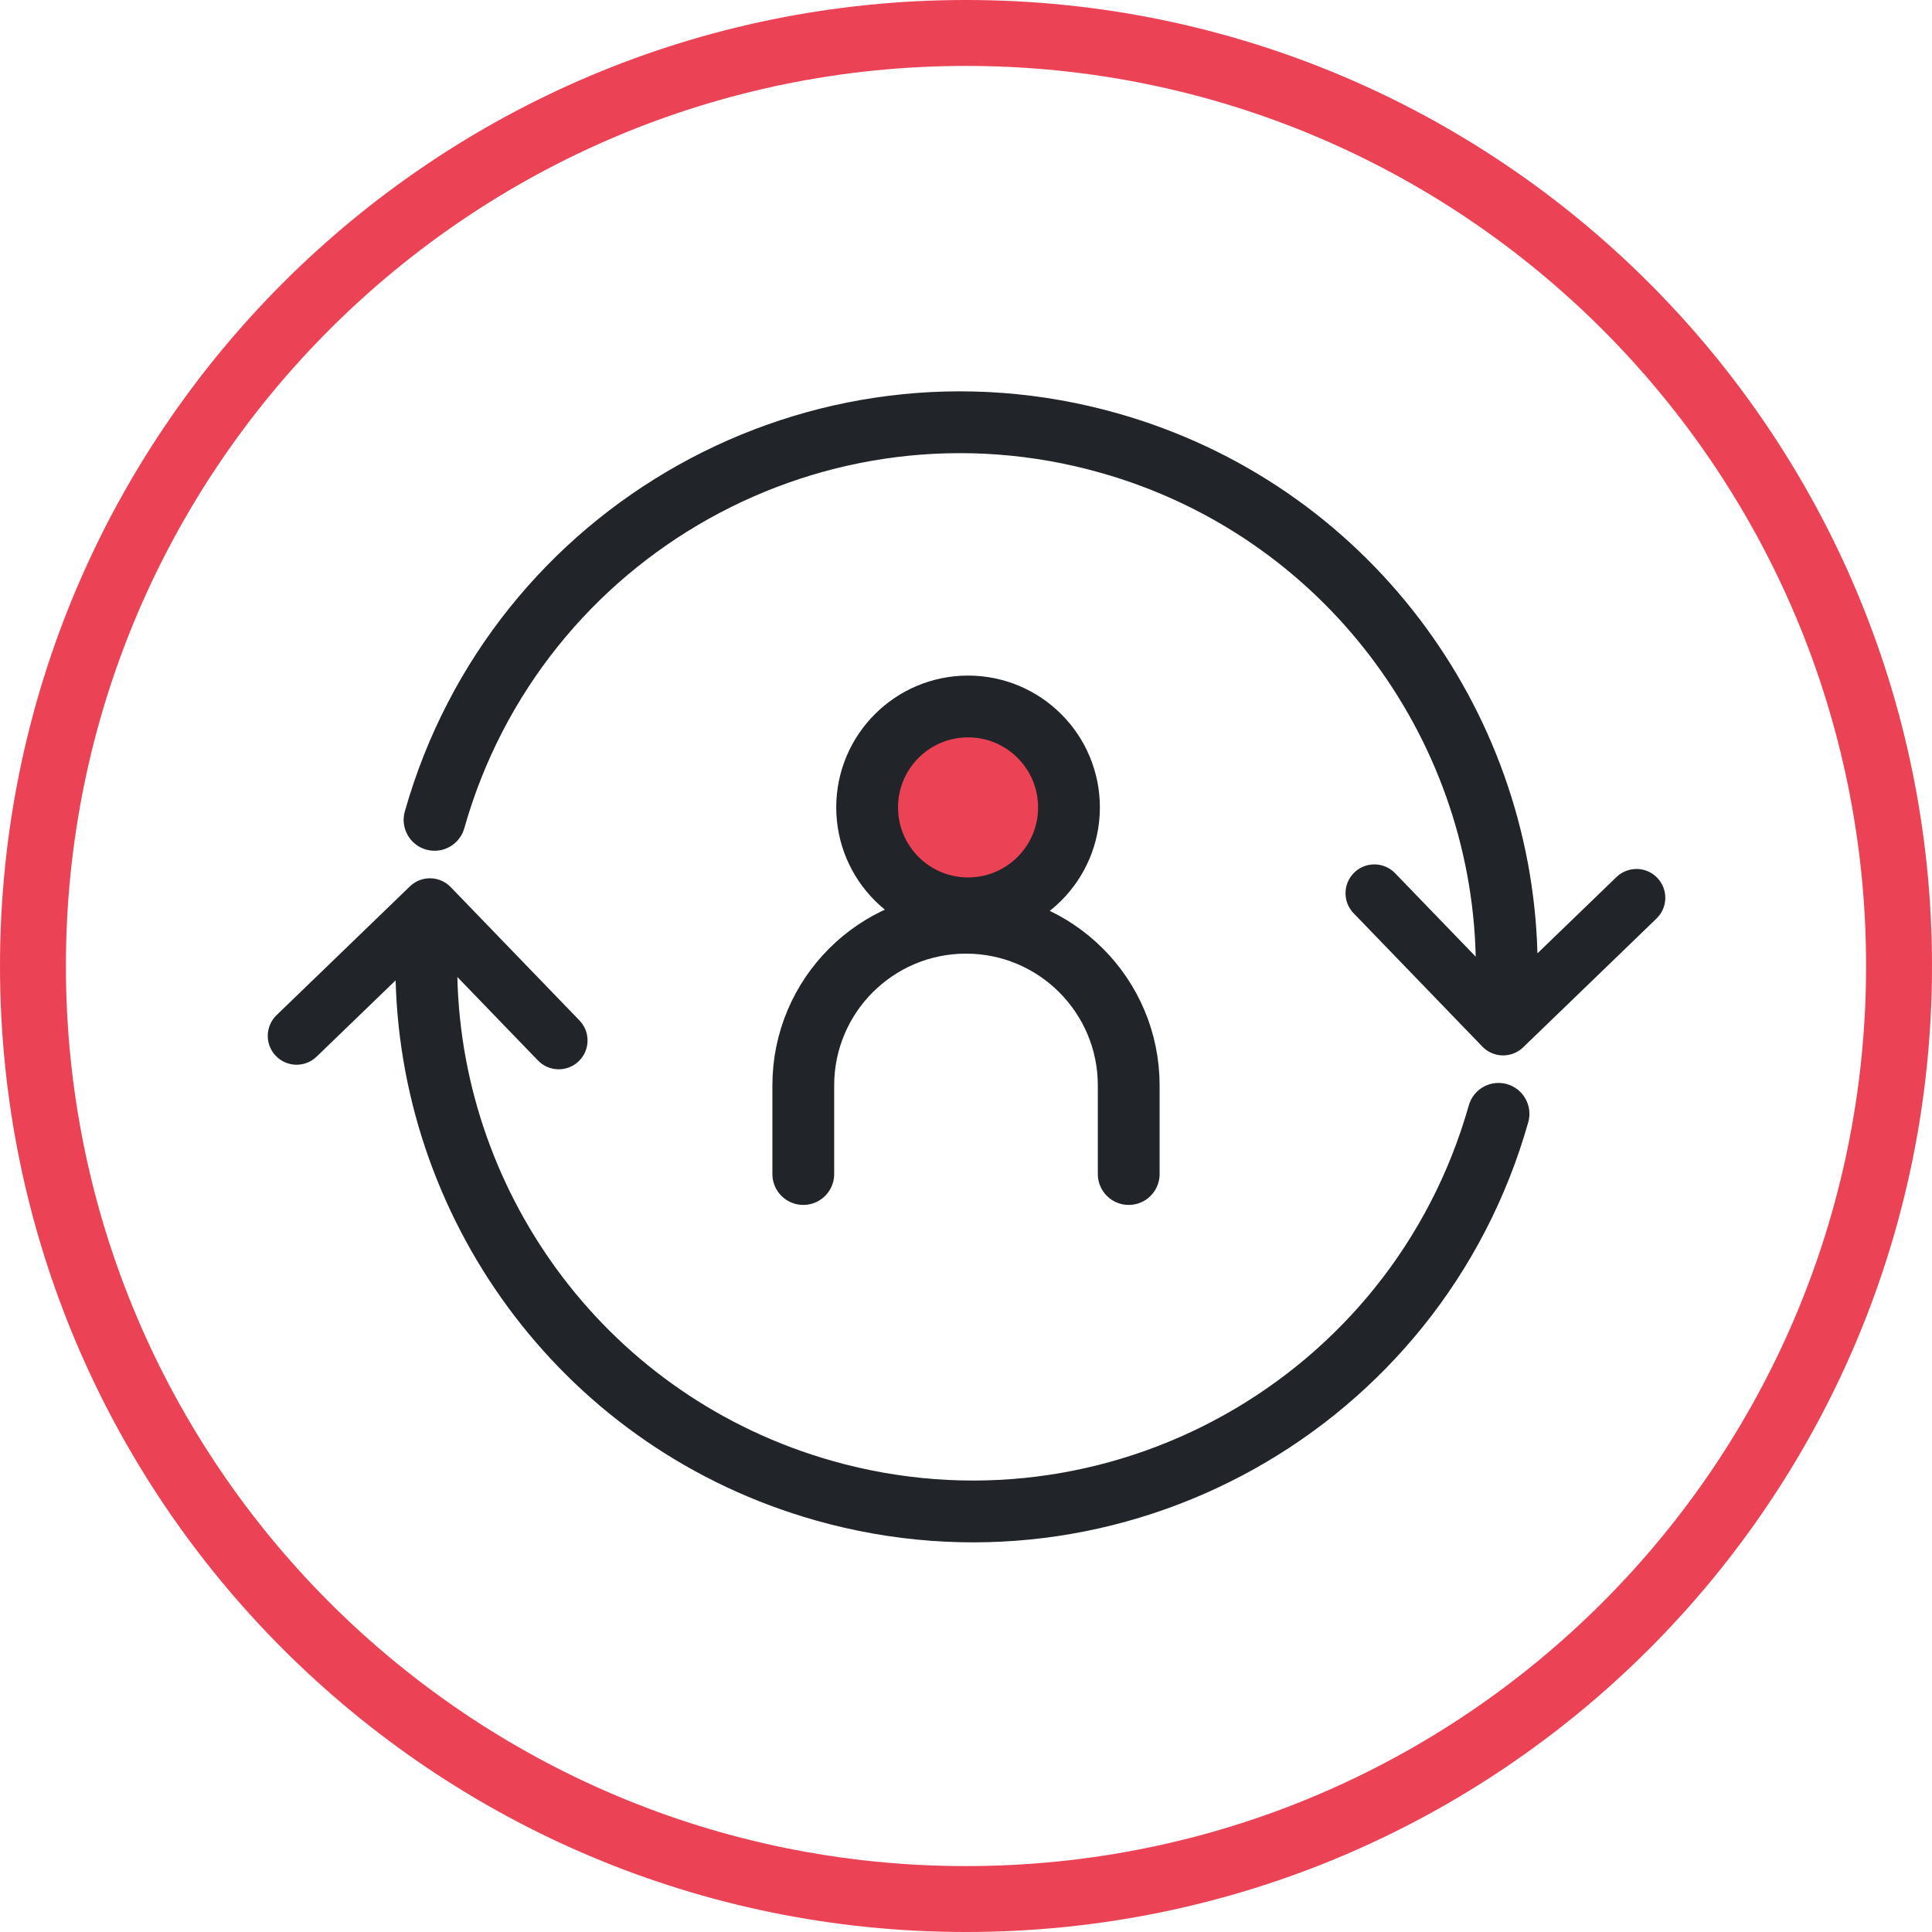
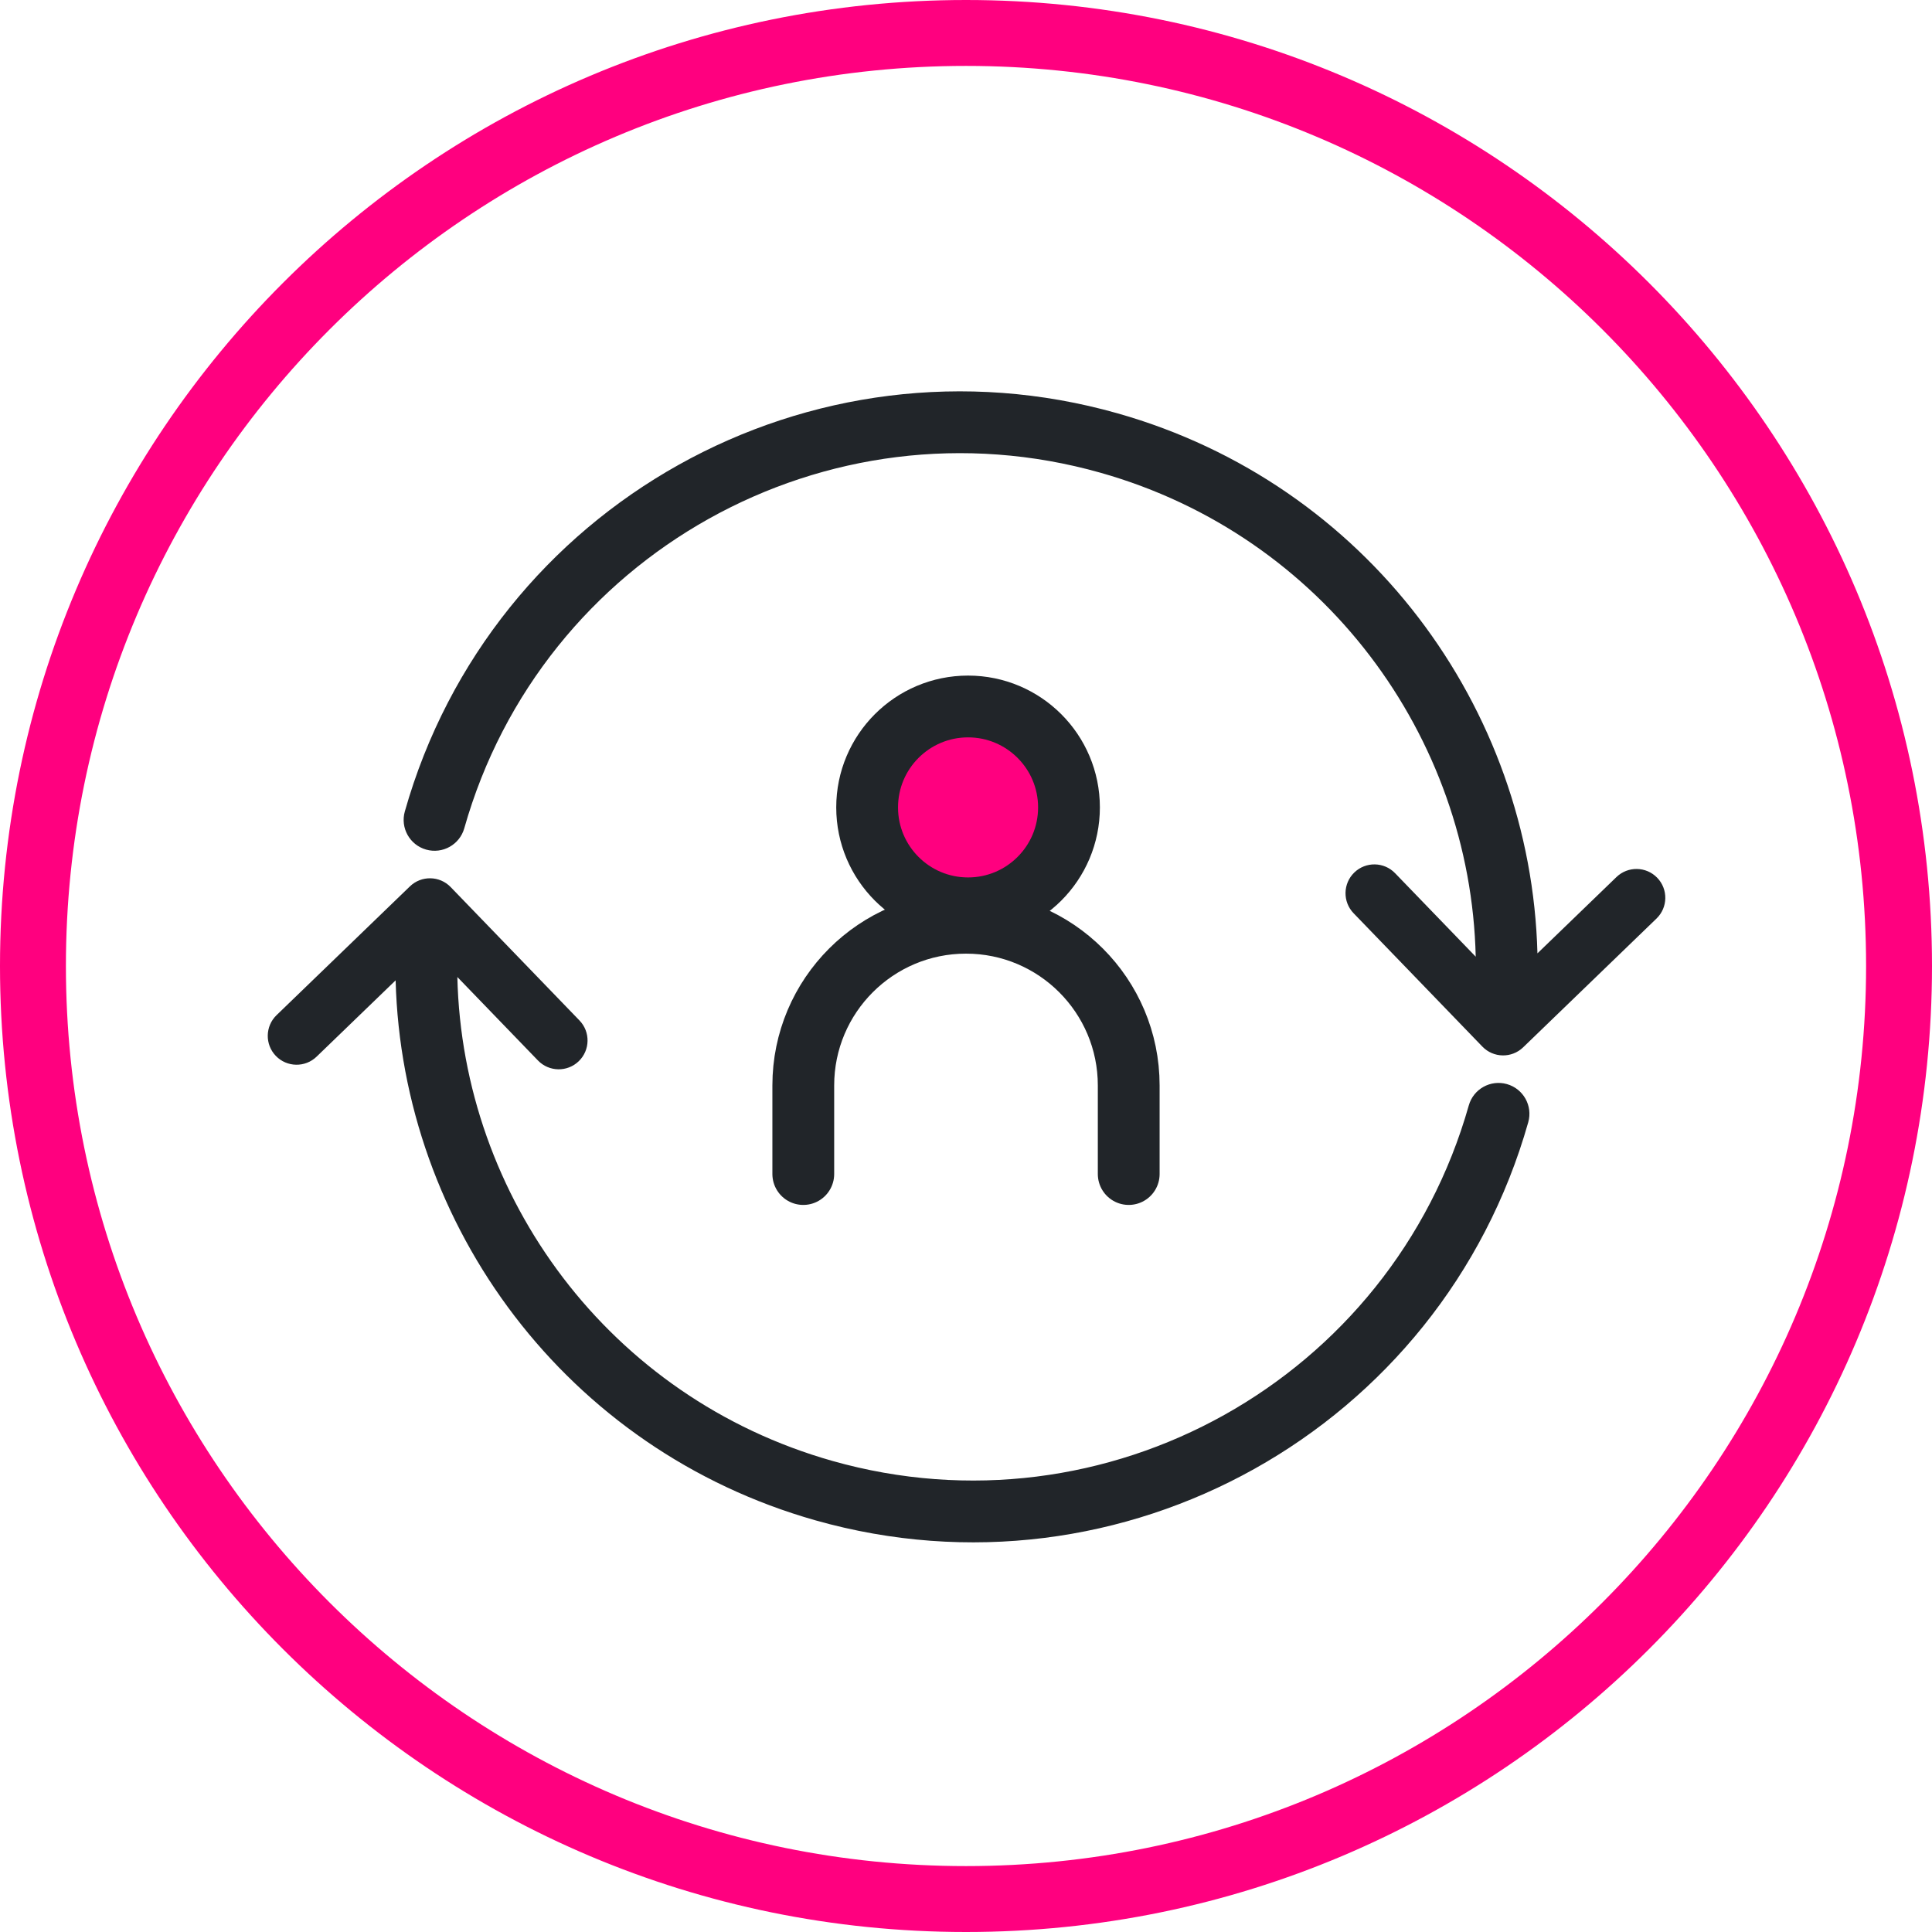
<svg xmlns="http://www.w3.org/2000/svg" id="eXD6vL1YyKx1" viewBox="0 0 469 469" shape-rendering="geometricPrecision" text-rendering="geometricPrecision">
  <defs>
    <linearGradient id="eXD6vL1YyKx2-stroke" x1="-325.81" y1="-354.863" x2="433.721" y2="276.004" spreadMethod="pad" gradientUnits="userSpaceOnUse" gradientTransform="translate(0 0)">
-       <stop id="eXD6vL1YyKx2-stroke-0" offset="0%" stop-color="#EB4355" />
-       <stop id="eXD6vL1YyKx2-stroke-1" offset="100%" stop-color="#EB4355" />
+       <stop id="eXD6vL1YyKx2-stroke-0" offset="0%" stop-color="#ff007f" />
+       <stop id="eXD6vL1YyKx2-stroke-1" offset="100%" stop-color="#ff007f" />
    </linearGradient>
    <linearGradient id="eXD6vL1YyKx3-stroke" x1="-25.009" y1="-27.239" x2="33.292" y2="21.186" spreadMethod="pad" gradientUnits="userSpaceOnUse" gradientTransform="translate(0 0)">
-       <stop id="eXD6vL1YyKx3-stroke-0" offset="0%" stop-color="#EB4355" />
-       <stop id="eXD6vL1YyKx3-stroke-1" offset="100%" stop-color="#EB4355" />
+       <stop id="eXD6vL1YyKx3-stroke-0" offset="0%" stop-color="#ff007f" />
+       <stop id="eXD6vL1YyKx3-stroke-1" offset="100%" stop-color="#ff007f" />
    </linearGradient>
  </defs>
  <circle id="eXD6vL1YyKx2" r="226.5" transform="translate(234.5 234.5)" fill="none" stroke="url(#eXD6vL1YyKx2-stroke)" stroke-width="16" />
  <circle r="9" transform="translate(235 196)" fill="none" stroke="url(#eXD6vL1YyKx3-stroke)" stroke-width="18" />
  <circle r="24.5" transform="translate(235 196)" fill="none" stroke="#212529" stroke-width="15" />
  <path d="M195,285v-21.5c0-21.815,17.685-39.5,39.5-39.5v0c21.815,0,39.5,17.685,39.5,39.5v21.5" fill="none" stroke="#212529" stroke-width="15" stroke-linecap="round" />
  <path id="eXD6vL1YyKx6" d="M369.752,254.241l32.37-31.26c2.781-2.685,2.859-7.117.173-9.898-2.685-2.781-7.117-2.858-9.898-.172l-19.176,18.518c-1.577-59.671-41.461-113.963-101.932-131.09-74.465-21.09-151.927,22.179-173.017,96.644-1.129,3.985,1.187,8.131,5.172,9.26c3.986,1.128,8.132-1.187,9.26-5.173c18.833-66.494,88.003-105.131,154.497-86.298c54.122,15.328,89.803,64.016,91.035,117.467l-19.571-20.266c-2.685-2.781-7.117-2.859-9.898-.173-2.781,2.685-2.858,7.117-.172,9.898l31.259,32.37c2.686,2.781,7.117,2.858,9.898.173ZM99.508,215.172L67.137,246.431c-2.781,2.686-2.858,7.117-.173,9.898s7.117,2.859,9.898.173L96.039,237.984c1.577,59.671,41.461,113.963,101.932,131.089c74.465,21.09,151.927-22.179,173.017-96.643c1.129-3.985-1.187-8.131-5.173-9.26-3.985-1.129-8.131,1.187-9.26,5.172-18.832,66.494-88.002,105.131-154.496,86.299-54.122-15.328-89.803-64.017-91.035-117.467l19.571,20.266c2.685,2.781,7.117,2.858,9.898.173c2.781-2.686,2.858-7.117.172-9.898l-31.259-32.371c-2.686-2.781-7.117-2.858-9.898-.172Z" clip-rule="evenodd" fill="#212529" fill-rule="evenodd" />
</svg>
